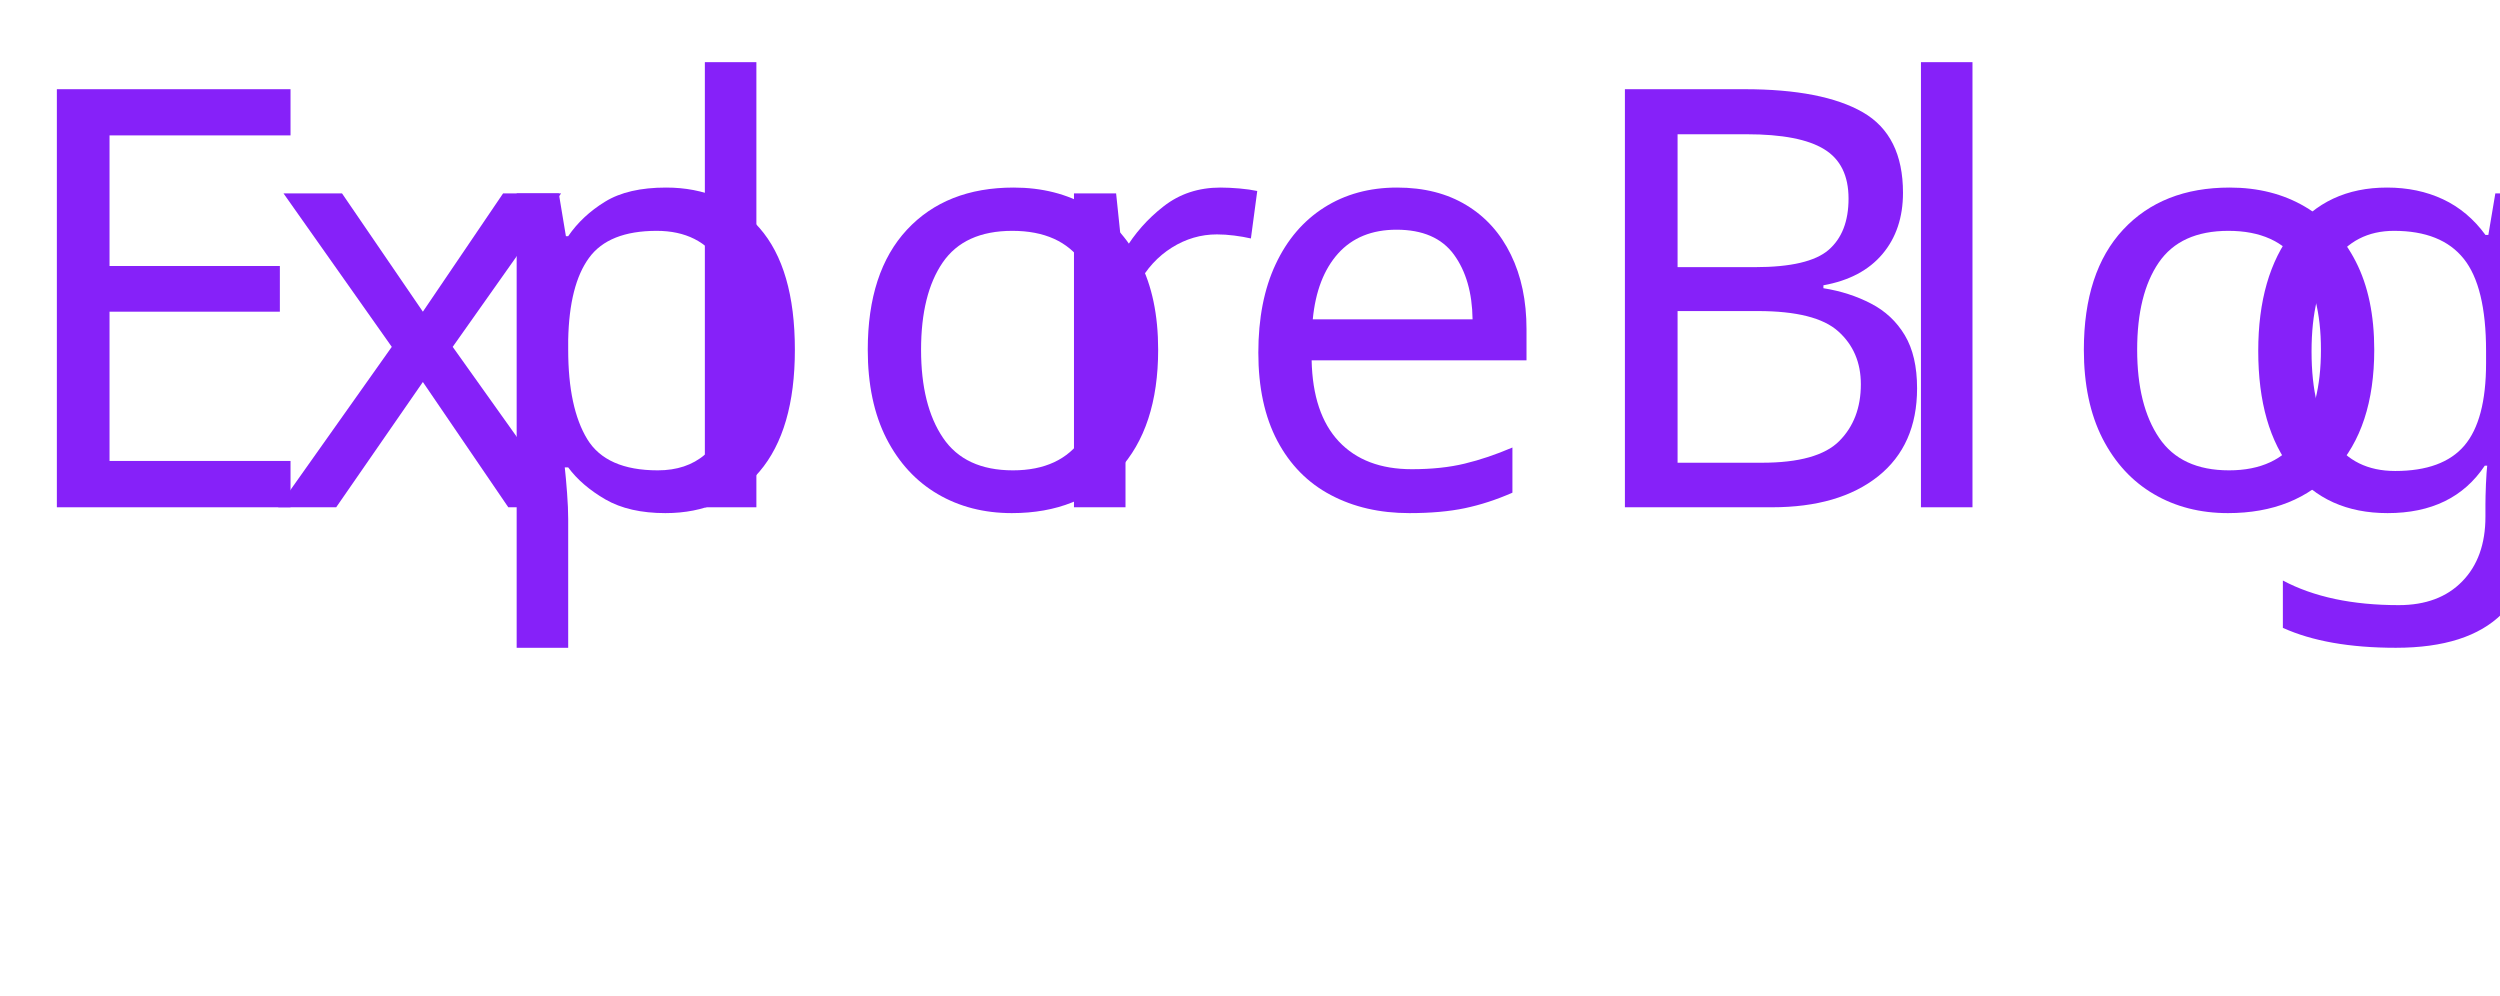
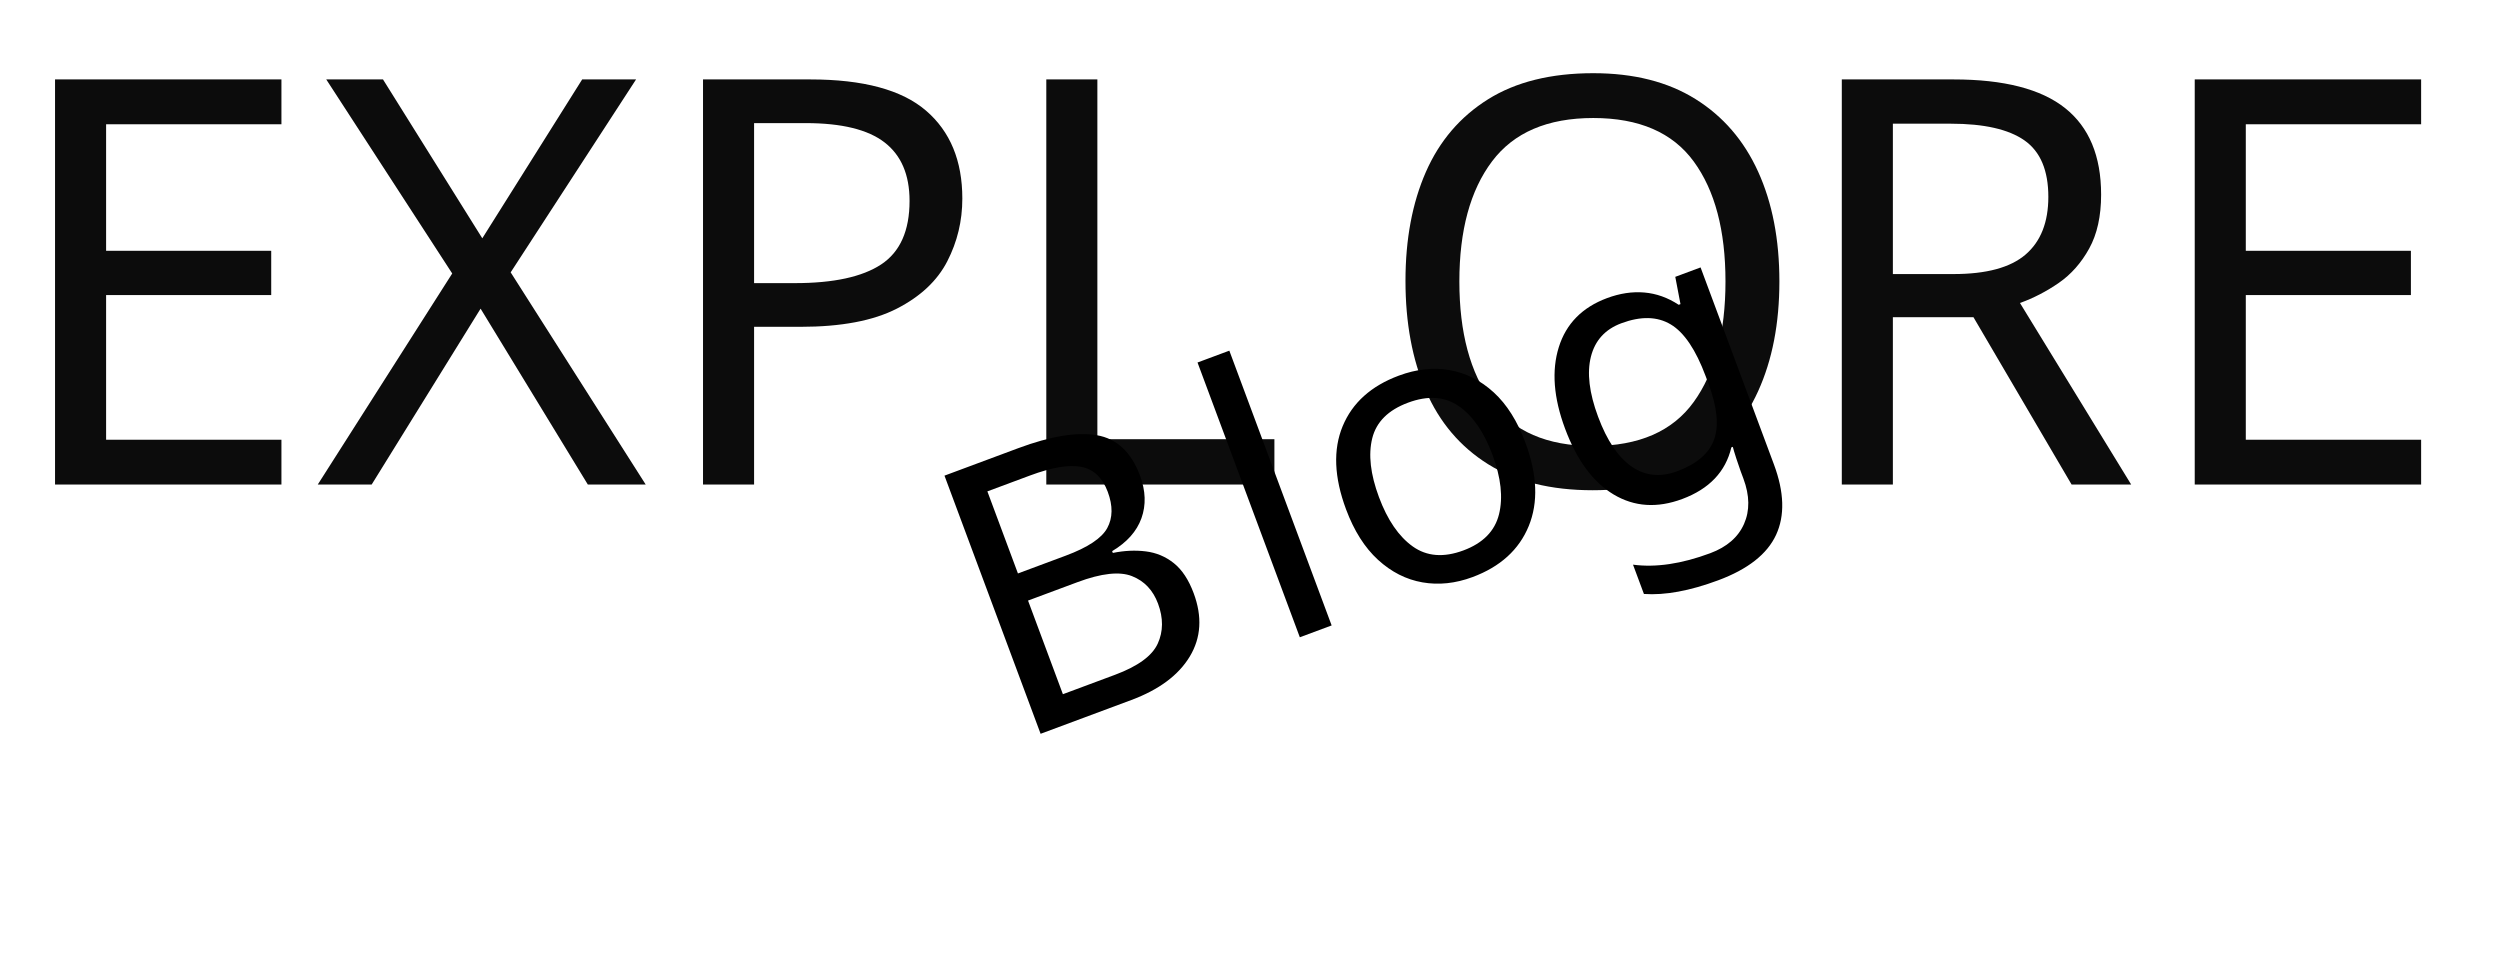
- <svg xmlns="http://www.w3.org/2000/svg" id="Layer_1" data-name="Layer 1" viewBox="0 0 307.77 122.61">
+ <svg xmlns="http://www.w3.org/2000/svg" viewBox="0 0 1900 737.06">
  <defs>
-     <style>.cls-1{font-size:72.09px;fill:#8621f9;font-family:Buttherfly;}.cls-2{letter-spacing:-0.19em;}.cls-3{letter-spacing:-0.02em;}.cls-4{letter-spacing:-0.01em;}.cls-5{letter-spacing:0.01em;}.cls-6{letter-spacing:0.04em;}.cls-7{letter-spacing:-0.08em;}.cls-8{letter-spacing:-0.02em;}</style>
+     <style>.a{font-size:431.23px;fill:#0c0c0c;font-family:PlayfairDisplay-Regular, Playfair Display;}.b{letter-spacing:-0.01em;}.c{font-size:292.31px;font-family:MrsSaintDelafield-Regular, Mrs Saint Delafield;letter-spacing:-0.05em;}.d{letter-spacing:0em;}</style>
  </defs>
-   <text class="cls-1" transform="translate(0 62.45)">
-     <tspan class="cls-2">E</tspan>
-     <tspan class="cls-3" x="32.95" y="0">x</tspan>
-     <tspan class="cls-4" x="57.48" y="0">p</tspan>
-     <tspan class="cls-5" x="80.65" y="0">l</tspan>
-     <tspan x="102.86" y="0">o</tspan>
-     <tspan class="cls-6" x="126.09" y="0">r</tspan>
-     <tspan x="150.94" y="0">e </tspan>
-     <tspan class="cls-7" x="193.04" y="0">B</tspan>
-     <tspan class="cls-5" x="230.36" y="0">l</tspan>
-     <tspan class="cls-8" x="252.57" y="0">o</tspan>
-     <tspan x="274.04" y="0">g</tspan>
+   <text class="a" transform="translate(0 368.27)">EXPL<tspan class="b" x="1041.85" y="0">O</tspan>
+     <tspan x="1357.94" y="0">RE</tspan>
+   </text>
+   <text class="c" transform="matrix(0.94, -0.35, 0.35, 0.94, 764.2, 567.61)">B<tspan class="d" x="213.1" y="0">log</tspan>
  </text>
</svg>
